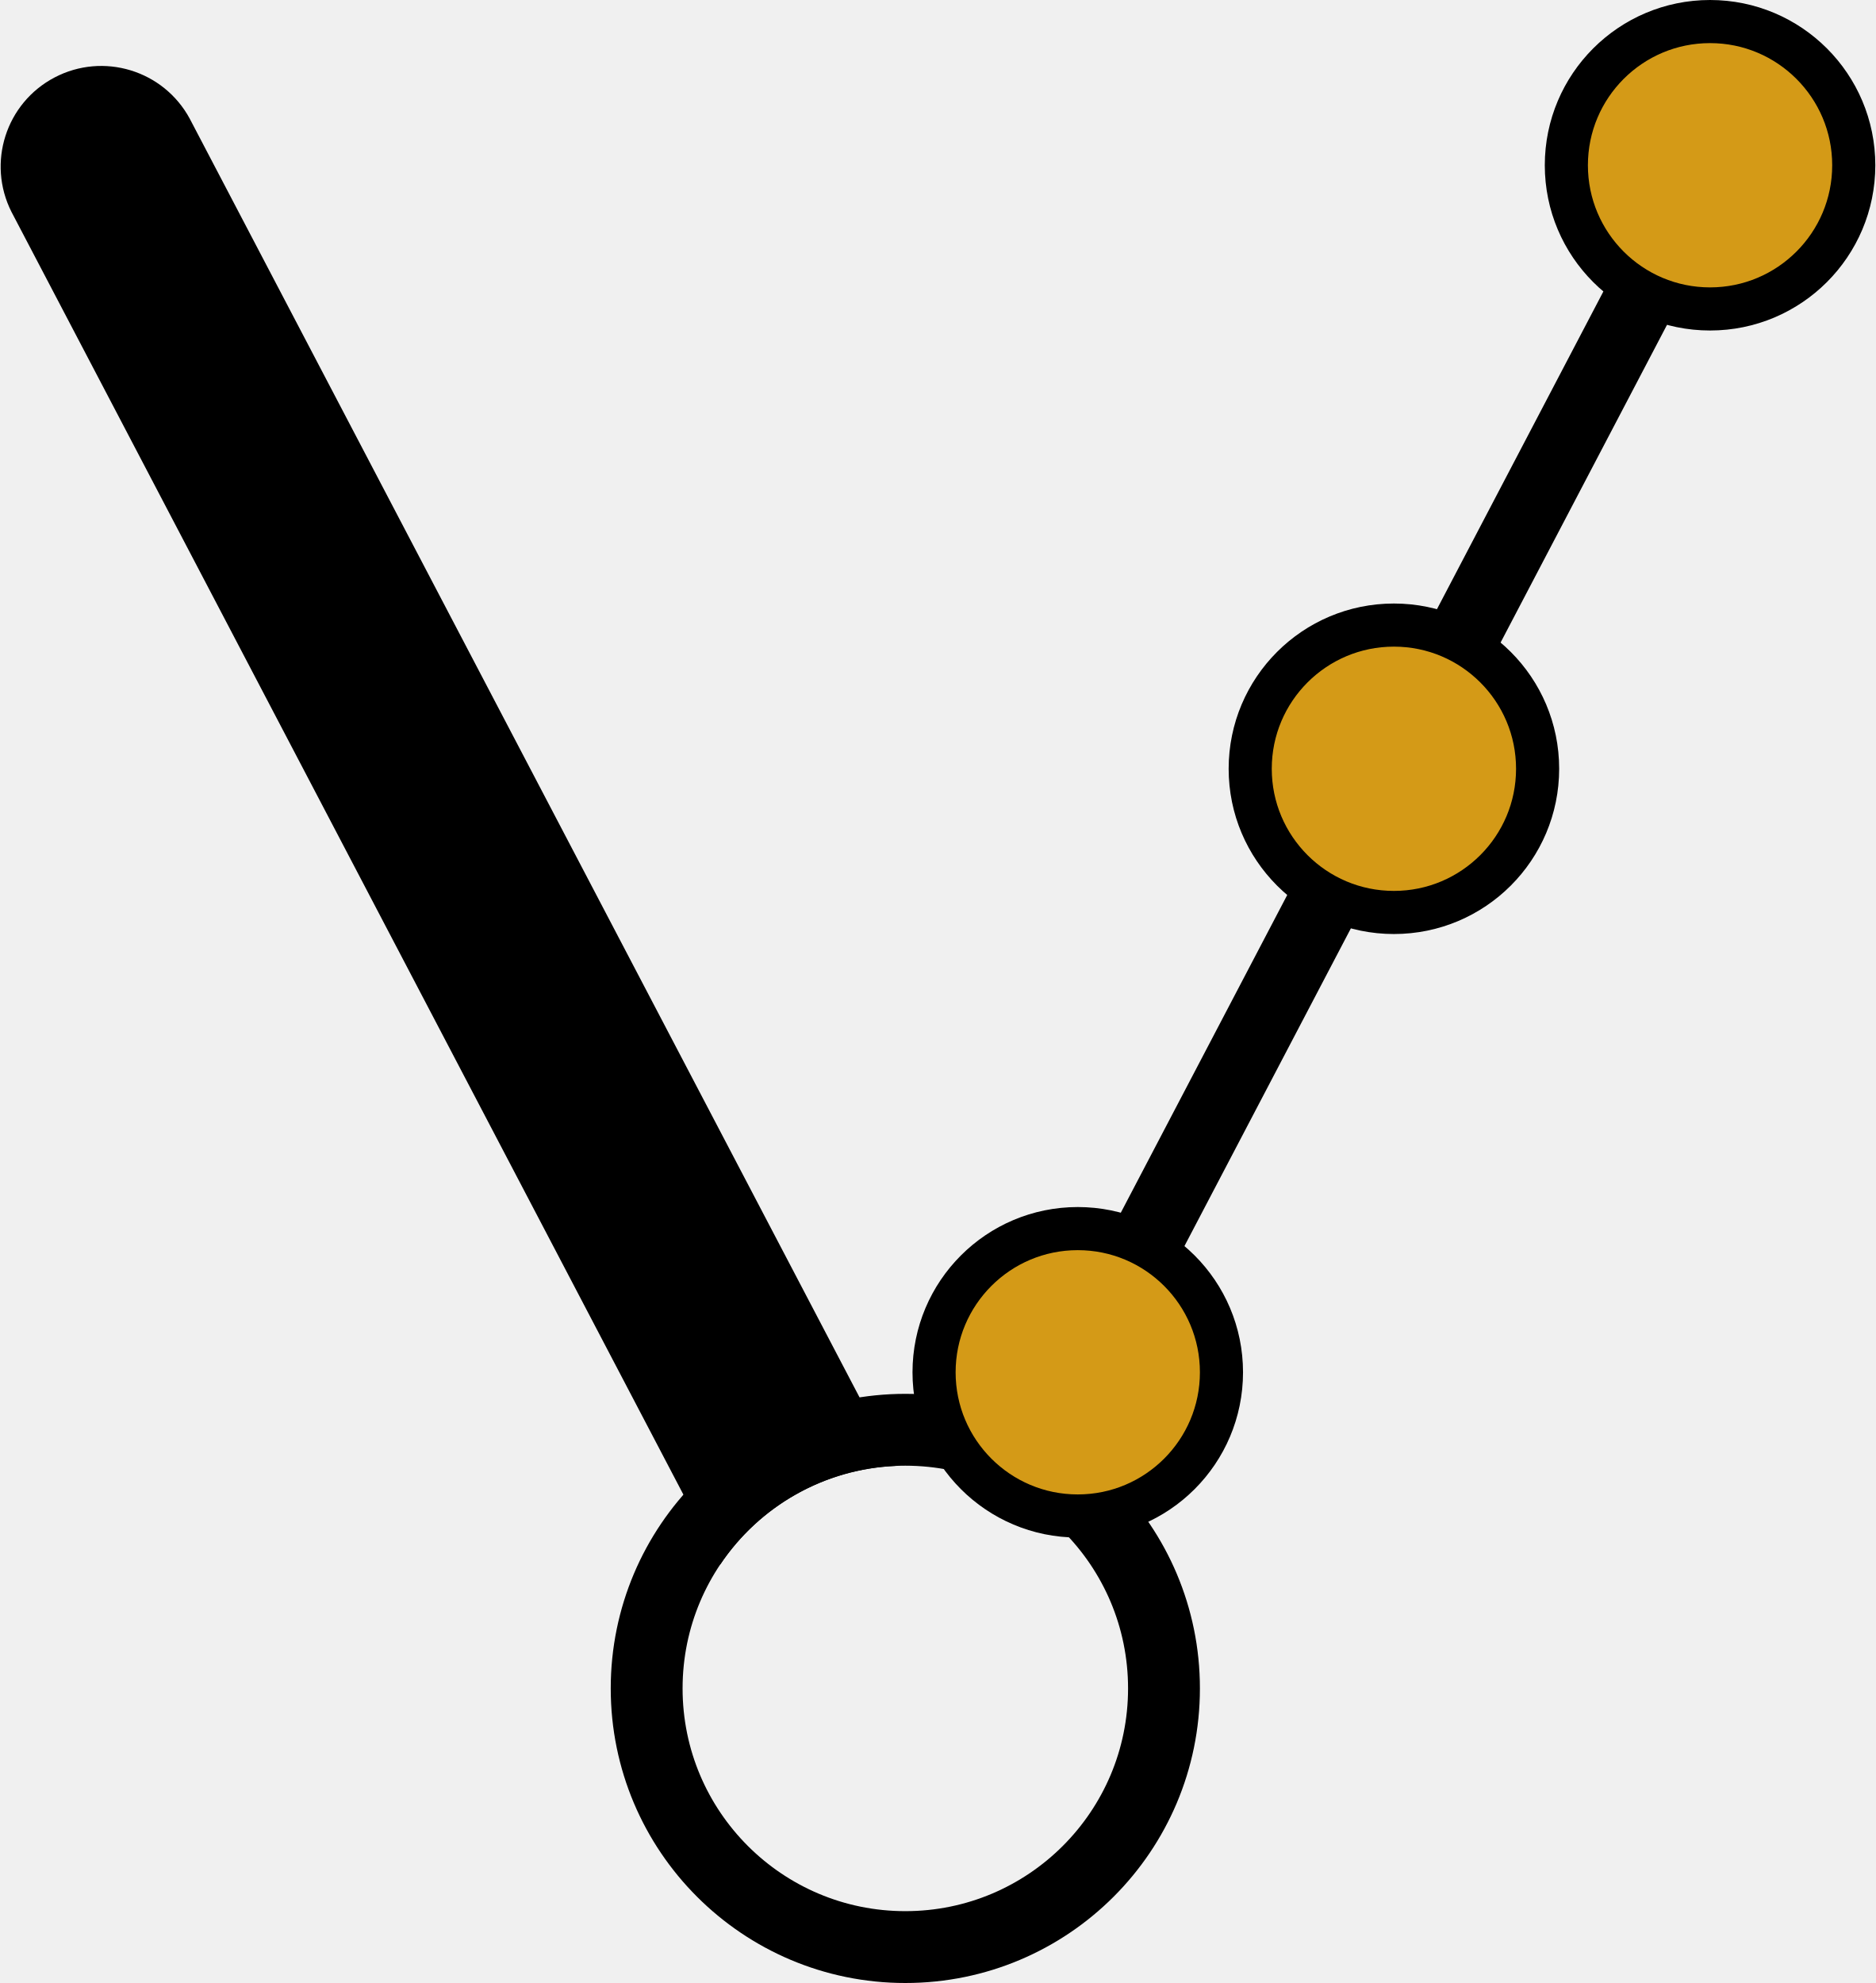
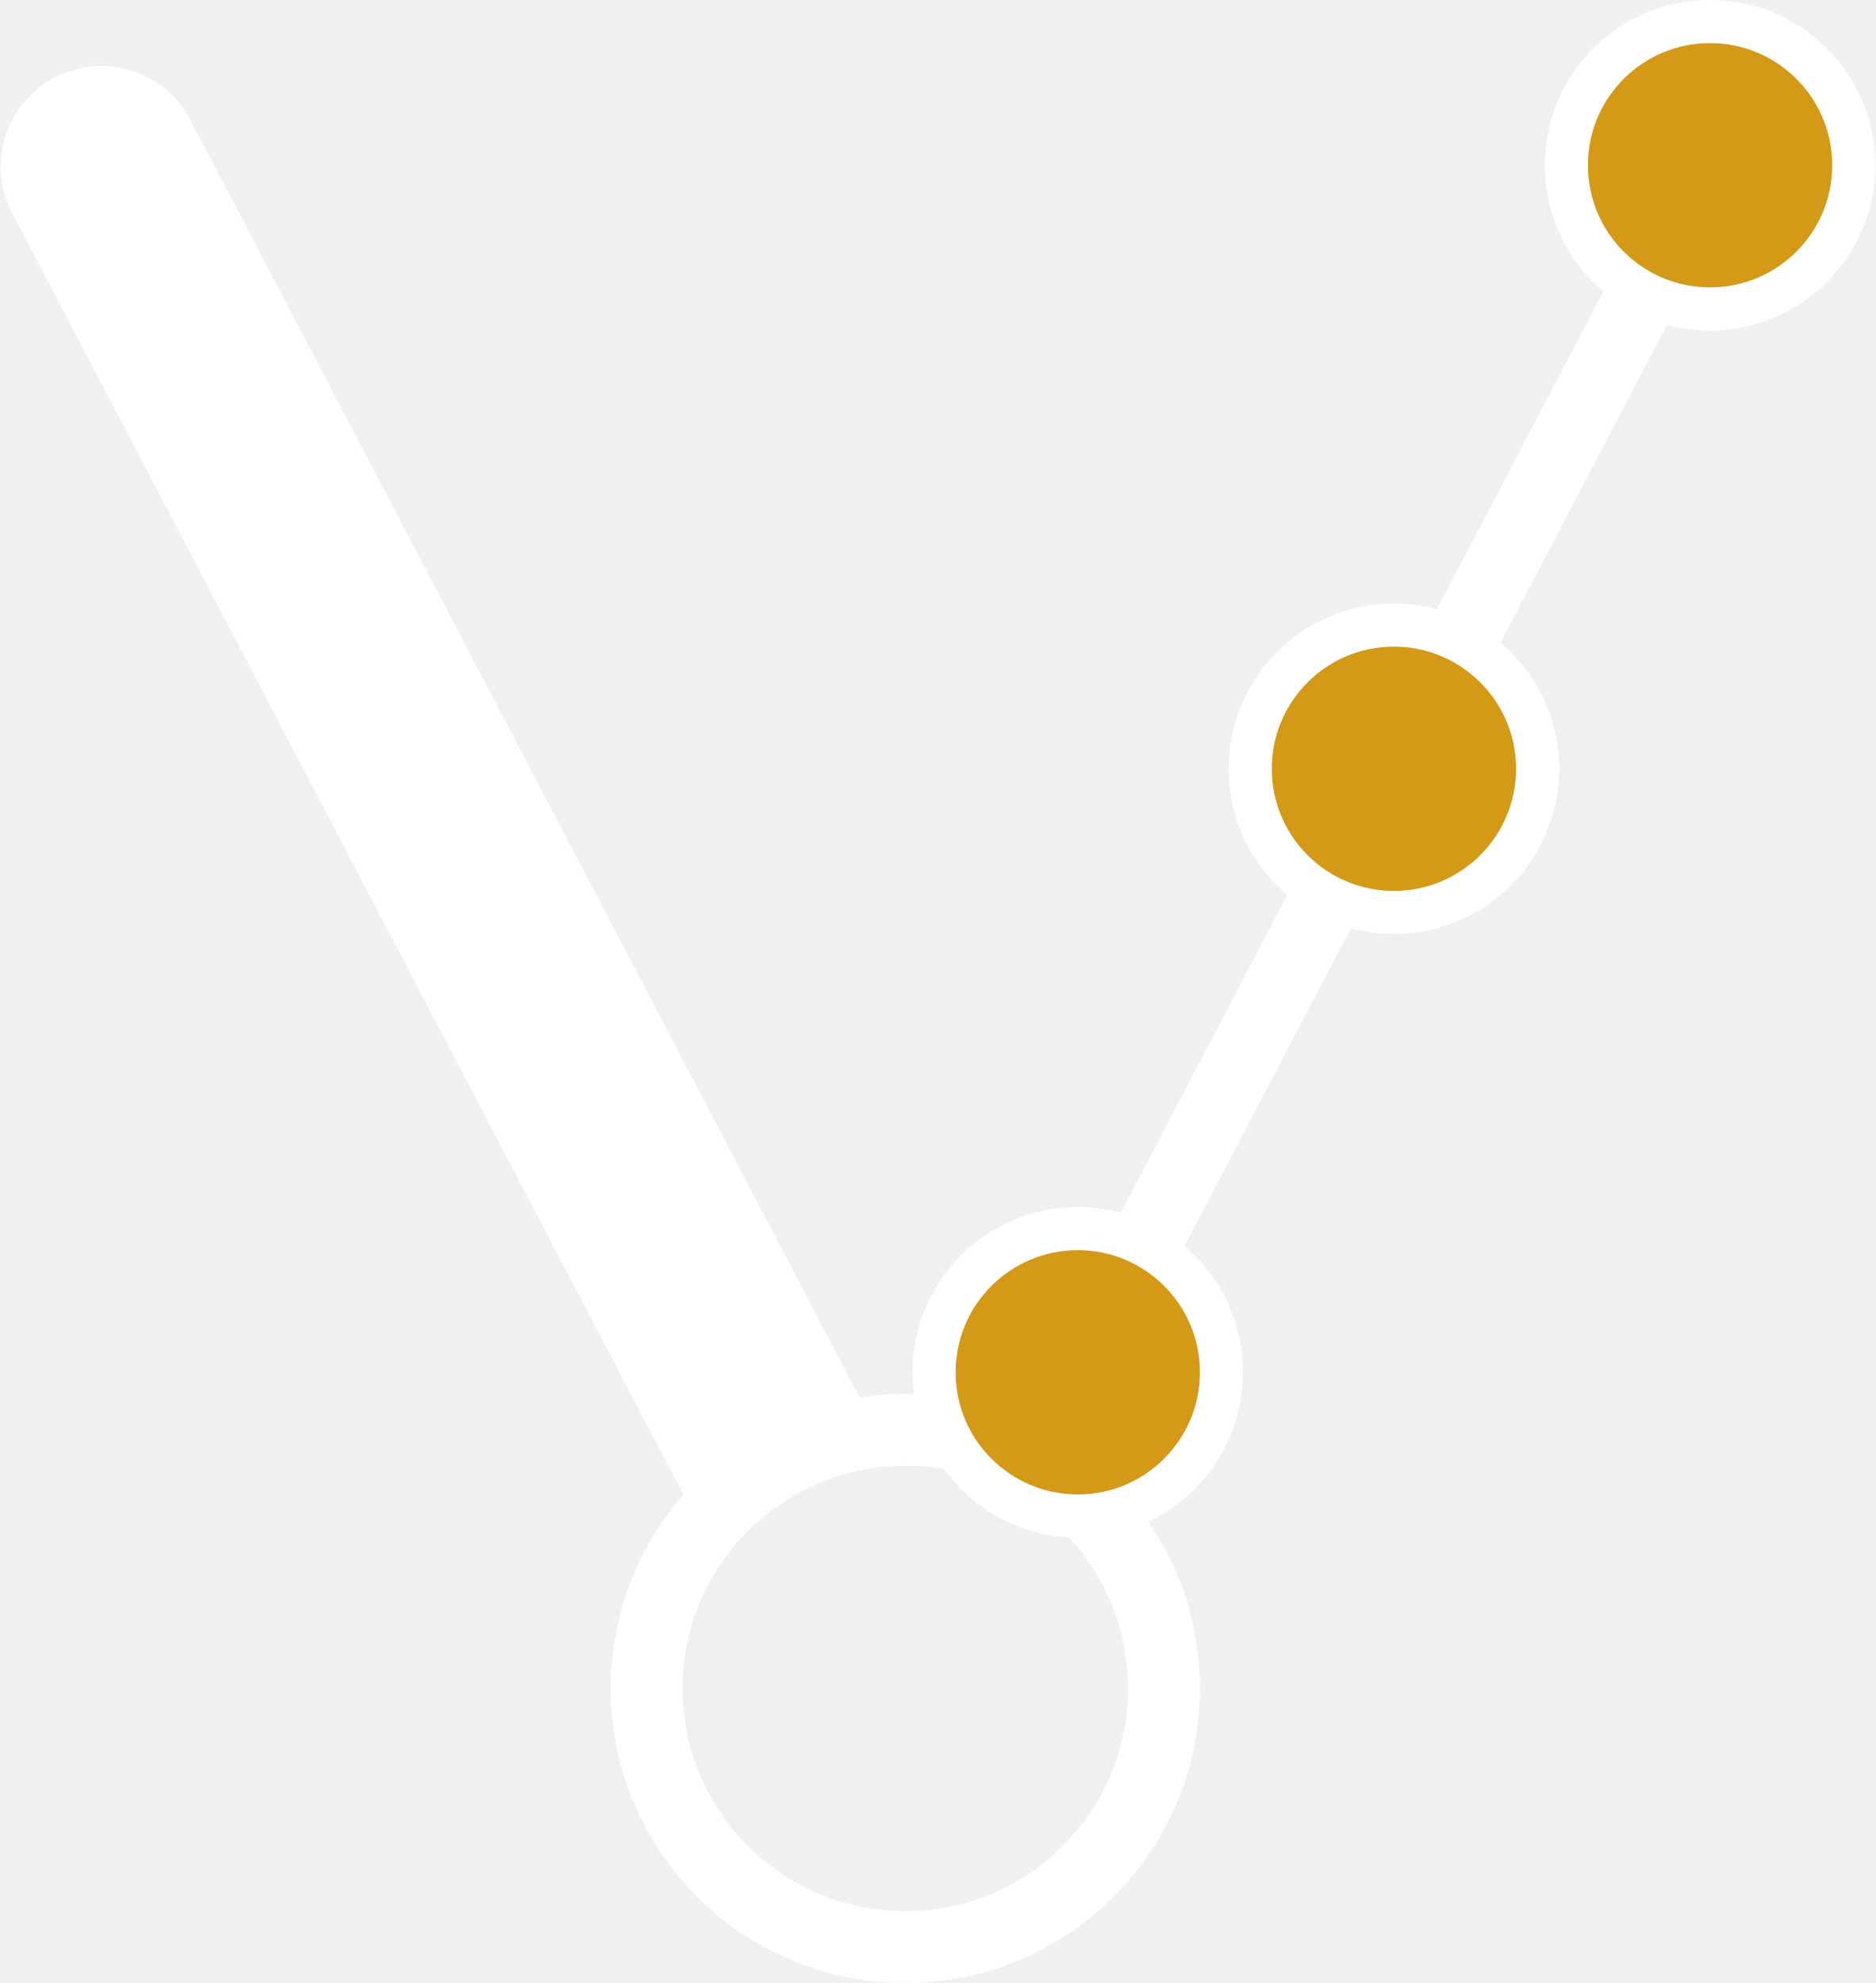
<svg xmlns="http://www.w3.org/2000/svg" viewBox="18.5 16.25 65.25 69" role="img">
-   <path d="M18.900 23.624L43.556 70.695A7.75 7.75 0 0 1 49.657 67.258L25.100 20.376A3.5 3.5 0 0 0 18.900 23.624Z" fill="currentColor" />
-   <line x1="78" y1="22" x2="56" y2="64" stroke="currentColor" stroke-width="2.5" />
-   <circle cx="50" cy="75" r="9" fill="none" stroke="currentColor" stroke-width="2.5" />
-   <circle cx="78" cy="22" r="5" fill="#D49A17" stroke="currentColor" stroke-width="1.5" />
-   <circle cx="67" cy="43" r="5" fill="#D49A17" stroke="currentColor" stroke-width="1.5" />
-   <circle cx="56" cy="64" r="5" fill="#D49A17" stroke="currentColor" stroke-width="1.5" />
+   <path d="M18.900 23.624L43.556 70.695A7.75 7.75 0 0 1 49.657 67.258L25.100 20.376A3.5 3.5 0 0 0 18.900 23.624Z" fill="#FFFFFF" />
+   <line x1="78" y1="22" x2="56" y2="64" stroke="#FFFFFF" stroke-width="2.5" />
+   <circle cx="50" cy="75" r="9" fill="none" stroke="#FFFFFF" stroke-width="2.5" />
+   <circle cx="78" cy="22" r="5" fill="#D49A17" stroke="#FFFFFF" stroke-width="1.5" />
+   <circle cx="67" cy="43" r="5" fill="#D49A17" stroke="#FFFFFF" stroke-width="1.5" />
+   <circle cx="56" cy="64" r="5" fill="#D49A17" stroke="#FFFFFF" stroke-width="1.5" />
</svg>
